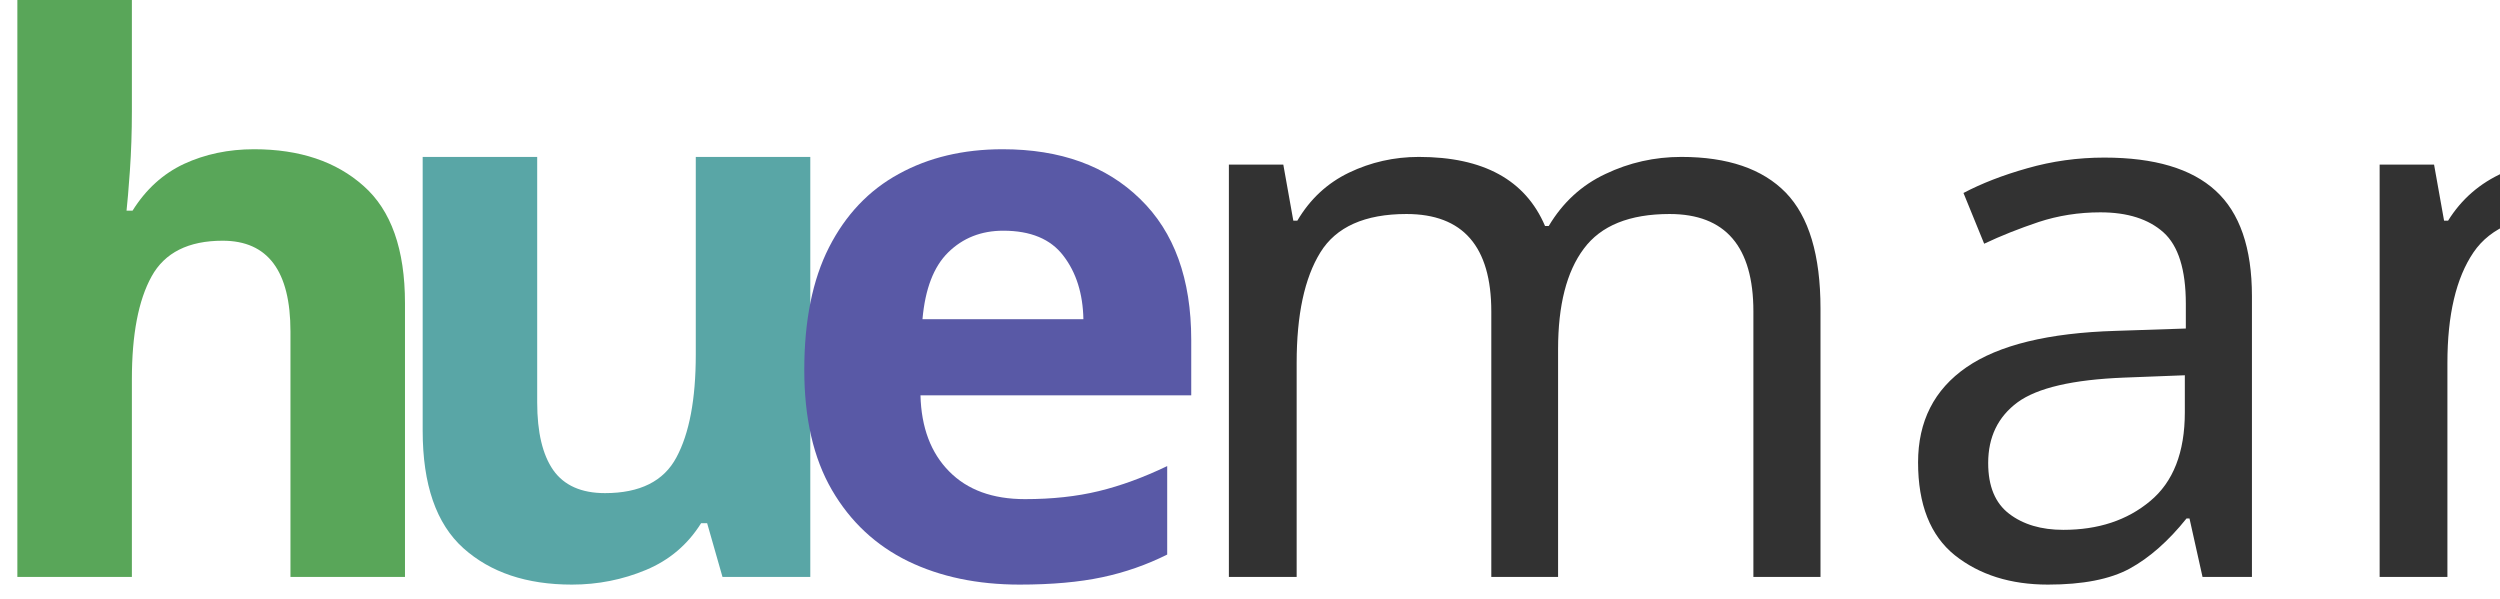
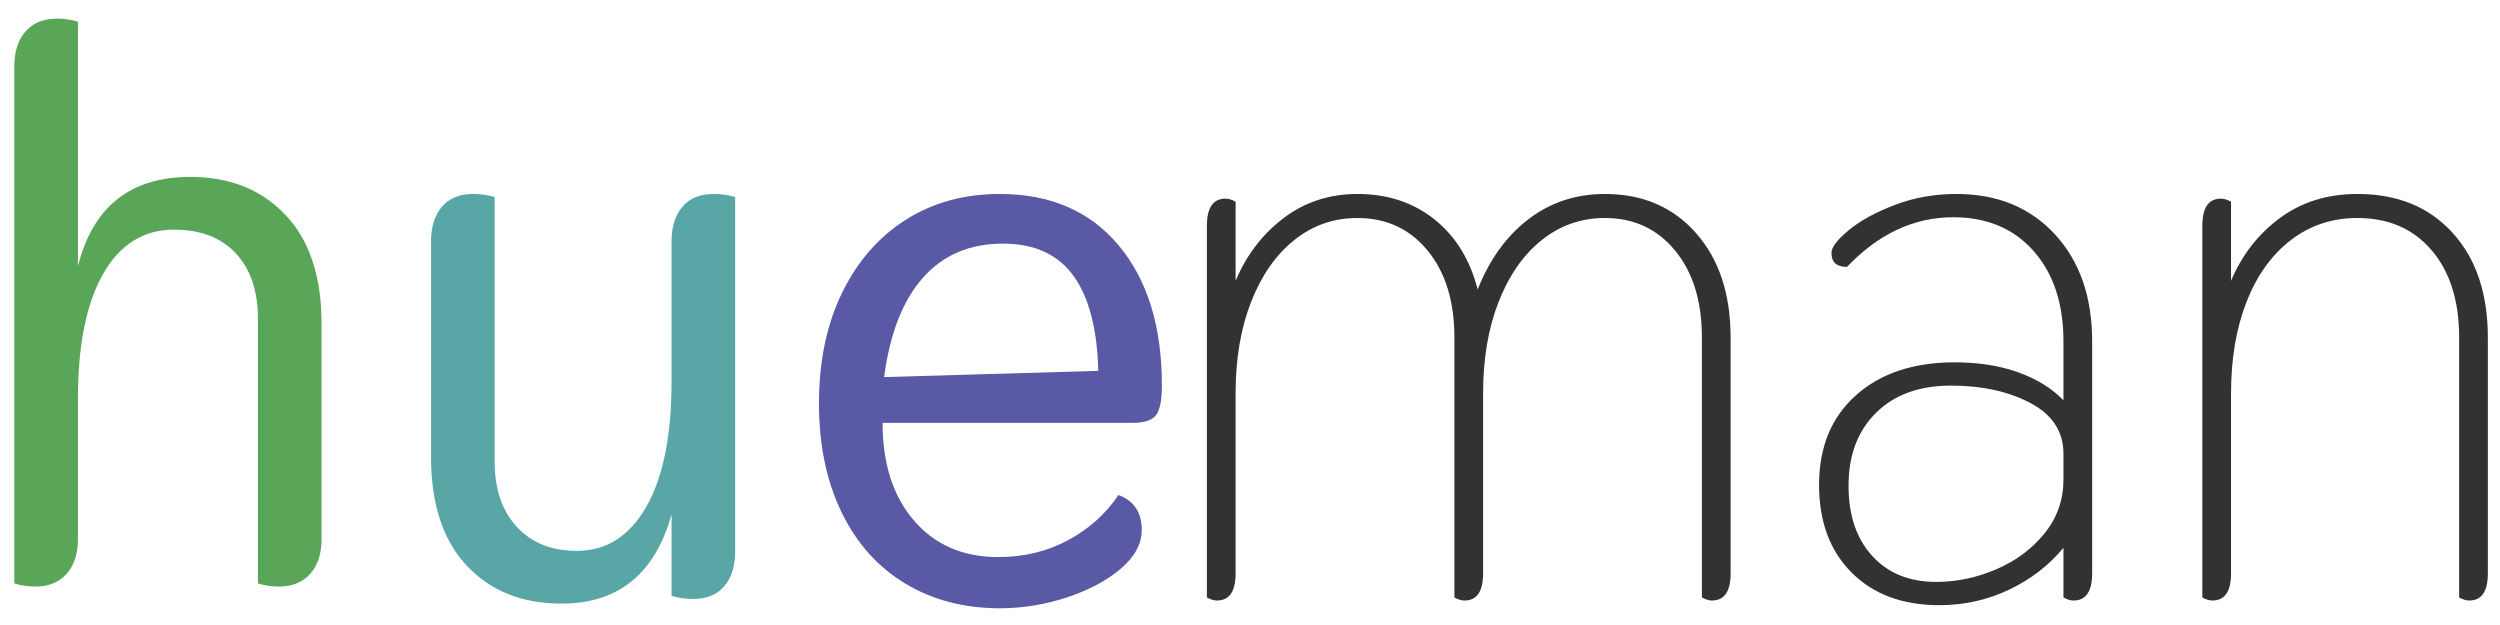
- <svg xmlns="http://www.w3.org/2000/svg" width="117px" height="28px" viewBox="0 0 117 28" version="1.1">
-   <g id="Page-1" stroke="none" stroke-width="1" fill="none" fill-rule="evenodd" font-family="Thasadith-Bold, Thasadith" font-size="36" font-weight="bold">
-     <g id="hueman" transform="translate(-63, -347)">
-       <text>
-         <tspan x="61" y="374" fill="#59A659">h</tspan>
-         <tspan x="80.08" y="374" fill="#59A6A6">u</tspan>
-         <tspan x="99.016" y="374" fill="#5959A6">e</tspan>
-         <tspan x="117.448" y="374" font-family="Thasadith-Regular, Thasadith" font-weight="normal" fill="#323232">man</tspan>
-       </text>
+ <svg xmlns="http://www.w3.org/2000/svg" width="116px" height="29px" viewBox="0 0 116 29" version="1.1">
+   <g id="Page-1" stroke="none" stroke-width="1" fill="none" fill-rule="evenodd">
+     <g id="Artboard" transform="translate(-336, -450)">
+       <g id="hueman-logo" transform="translate(336, 450)">
+         <path d="M1.636,27.216 C1.3,27.216 0.976,27.168 0.664,27.072 L0.664,3.06 C0.664,2.388 0.838,1.854 1.186,1.458 C1.534,1.062 2.02,0.864 2.644,0.864 C2.98,0.864 3.304,0.912 3.616,1.008 L3.616,12.348 C4.312,9.588 6.052,8.208 8.836,8.208 C10.66,8.208 12.13,8.796 13.246,9.972 C14.362,11.148 14.92,12.828 14.92,15.012 L14.92,25.02 C14.92,25.692 14.746,26.226 14.398,26.622 C14.05,27.018 13.564,27.216 12.94,27.216 C12.604,27.216 12.28,27.168 11.968,27.072 L11.968,14.796 C11.968,13.5 11.626,12.486 10.942,11.754 C10.258,11.022 9.304,10.656 8.08,10.656 C6.664,10.656 5.566,11.34 4.786,12.708 C4.006,14.076 3.616,16.008 3.616,18.504 L3.616,25.02 C3.616,25.692 3.442,26.226 3.094,26.622 C2.746,27.018 2.26,27.216 1.636,27.216 Z" id="hueman" fill="#59A659" />
+         <path d="M74.468,9 C76.22,9 77.63,9.606 78.698,10.818 C79.766,12.03 80.3,13.644 80.3,15.66 L80.3,26.604 C80.3,27.444 80.012,27.864 79.436,27.864 C79.292,27.864 79.136,27.816 78.968,27.72 L78.968,15.66 C78.968,13.98 78.554,12.636 77.726,11.628 C76.898,10.62 75.812,10.116 74.468,10.116 C73.364,10.116 72.386,10.458 71.534,11.142 C70.682,11.826 70.016,12.78 69.536,14.004 C69.056,15.228 68.816,16.644 68.816,18.252 L68.816,26.604 C68.816,27.444 68.528,27.864 67.952,27.864 C67.808,27.864 67.652,27.816 67.484,27.72 L67.484,15.66 C67.484,13.98 67.07,12.636 66.242,11.628 C65.414,10.62 64.328,10.116 62.984,10.116 C61.88,10.116 60.902,10.458 60.05,11.142 C59.198,11.826 58.532,12.78 58.052,14.004 C57.572,15.228 57.332,16.644 57.332,18.252 L57.332,26.604 C57.332,27.444 57.044,27.864 56.468,27.864 C56.324,27.864 56.168,27.816 56,27.72 L56,10.476 C56,9.636 56.288,9.216 56.864,9.216 C57.008,9.216 57.164,9.264 57.332,9.36 L57.332,13.032 C57.836,11.832 58.58,10.86 59.564,10.116 C60.548,9.372 61.688,9 62.984,9 C64.376,9 65.564,9.39 66.548,10.17 C67.532,10.95 68.204,12.036 68.564,13.428 C69.116,12.036 69.902,10.95 70.922,10.17 C71.942,9.39 73.124,9 74.468,9 Z M89.984,28.08 C88.28,28.08 86.924,27.576 85.916,26.568 C84.908,25.56 84.404,24.204 84.404,22.5 C84.404,20.748 84.974,19.362 86.114,18.342 C87.254,17.322 88.784,16.812 90.704,16.812 C91.808,16.812 92.792,16.968 93.656,17.28 C94.52,17.592 95.216,18.024 95.744,18.576 L95.744,15.84 C95.744,14.088 95.282,12.69 94.358,11.646 C93.434,10.602 92.192,10.08 90.632,10.08 C88.808,10.08 87.164,10.848 85.7,12.384 C85.22,12.384 84.98,12.168 84.98,11.736 C84.98,11.472 85.25,11.118 85.79,10.674 C86.33,10.23 87.044,9.84 87.932,9.504 C88.82,9.168 89.768,9 90.776,9 C92.672,9 94.196,9.624 95.348,10.872 C96.5,12.12 97.076,13.776 97.076,15.84 L97.076,26.604 C97.076,27.444 96.788,27.864 96.212,27.864 C96.068,27.864 95.912,27.816 95.744,27.72 L95.744,25.416 C95.072,26.232 94.232,26.88 93.224,27.36 C92.216,27.84 91.136,28.08 89.984,28.08 Z M89.84,27 C90.8,27 91.736,26.802 92.648,26.406 C93.56,26.01 94.304,25.452 94.88,24.732 C95.456,24.012 95.744,23.184 95.744,22.248 L95.744,21.06 C95.744,20.028 95.234,19.242 94.214,18.702 C93.194,18.162 91.964,17.892 90.524,17.892 C89.06,17.892 87.902,18.312 87.05,19.152 C86.198,19.992 85.772,21.12 85.772,22.536 C85.772,23.904 86.138,24.99 86.87,25.794 C87.602,26.598 88.592,27 89.84,27 Z M102.656,27.864 C102.512,27.864 102.356,27.816 102.188,27.72 L102.188,10.476 C102.188,9.636 102.476,9.216 103.052,9.216 C103.196,9.216 103.352,9.264 103.52,9.36 L103.52,13.032 C104.024,11.832 104.78,10.86 105.788,10.116 C106.796,9.372 107.996,9 109.388,9 C111.236,9 112.706,9.6 113.798,10.8 C114.89,12 115.436,13.62 115.436,15.66 L115.436,26.604 C115.436,27.444 115.148,27.864 114.572,27.864 C114.428,27.864 114.272,27.816 114.104,27.72 L114.104,15.66 C114.104,13.956 113.678,12.606 112.826,11.61 C111.974,10.614 110.828,10.116 109.388,10.116 C108.212,10.116 107.18,10.458 106.292,11.142 C105.404,11.826 104.72,12.78 104.24,14.004 C103.76,15.228 103.52,16.644 103.52,18.252 L103.52,26.604 C103.52,27.444 103.232,27.864 102.656,27.864 Z" id="man" fill="#323232" />
+         <path d="M26.048,28.008 C24.224,28.008 22.76,27.42 21.656,26.244 C20.552,25.068 20,23.388 20,21.204 L20,11.196 C20,10.524 20.168,9.99 20.504,9.594 C20.84,9.198 21.32,9 21.944,9 C22.304,9 22.64,9.048 22.952,9.144 L22.952,21.42 C22.952,22.692 23.294,23.7 23.978,24.444 C24.662,25.188 25.592,25.56 26.768,25.56 C28.136,25.56 29.21,24.876 29.99,23.508 C30.77,22.14 31.16,20.208 31.16,17.712 L31.16,11.196 C31.16,10.524 31.328,9.99 31.664,9.594 C32,9.198 32.48,9 33.104,9 C33.464,9 33.8,9.048 34.112,9.144 L34.112,25.596 C34.112,26.268 33.944,26.802 33.608,27.198 C33.272,27.594 32.792,27.792 32.168,27.792 C31.808,27.792 31.472,27.744 31.16,27.648 L31.16,23.868 C30.392,26.628 28.688,28.008 26.048,28.008 Z" id="u" fill="#59A6A6" />
+         <path d="M46.388,28.224 C44.732,28.224 43.268,27.84 41.996,27.072 C40.724,26.304 39.74,25.2 39.044,23.76 C38.348,22.32 38,20.64 38,18.72 C38,16.776 38.354,15.072 39.062,13.608 C39.77,12.144 40.754,11.01 42.014,10.206 C43.274,9.402 44.732,9 46.388,9 C48.74,9 50.582,9.798 51.914,11.394 C53.246,12.99 53.912,15.156 53.912,17.892 C53.912,18.564 53.822,19.02 53.642,19.26 C53.462,19.5 53.096,19.62 52.544,19.62 L40.952,19.62 C40.952,21.516 41.438,23.028 42.41,24.156 C43.382,25.284 44.684,25.848 46.316,25.848 C47.516,25.848 48.602,25.584 49.574,25.056 C50.546,24.528 51.32,23.832 51.896,22.968 C52.616,23.232 52.976,23.772 52.976,24.588 C52.976,25.236 52.652,25.836 52.004,26.388 C51.356,26.94 50.522,27.384 49.502,27.72 C48.482,28.056 47.444,28.224 46.388,28.224 Z M50.96,17.208 C50.912,15.264 50.528,13.794 49.808,12.798 C49.088,11.802 47.996,11.304 46.532,11.304 C44.996,11.304 43.76,11.832 42.824,12.888 C41.888,13.944 41.288,15.48 41.024,17.496 L50.96,17.208 Z" id="e" fill="#5959A6" />
+       </g>
    </g>
  </g>
</svg>
